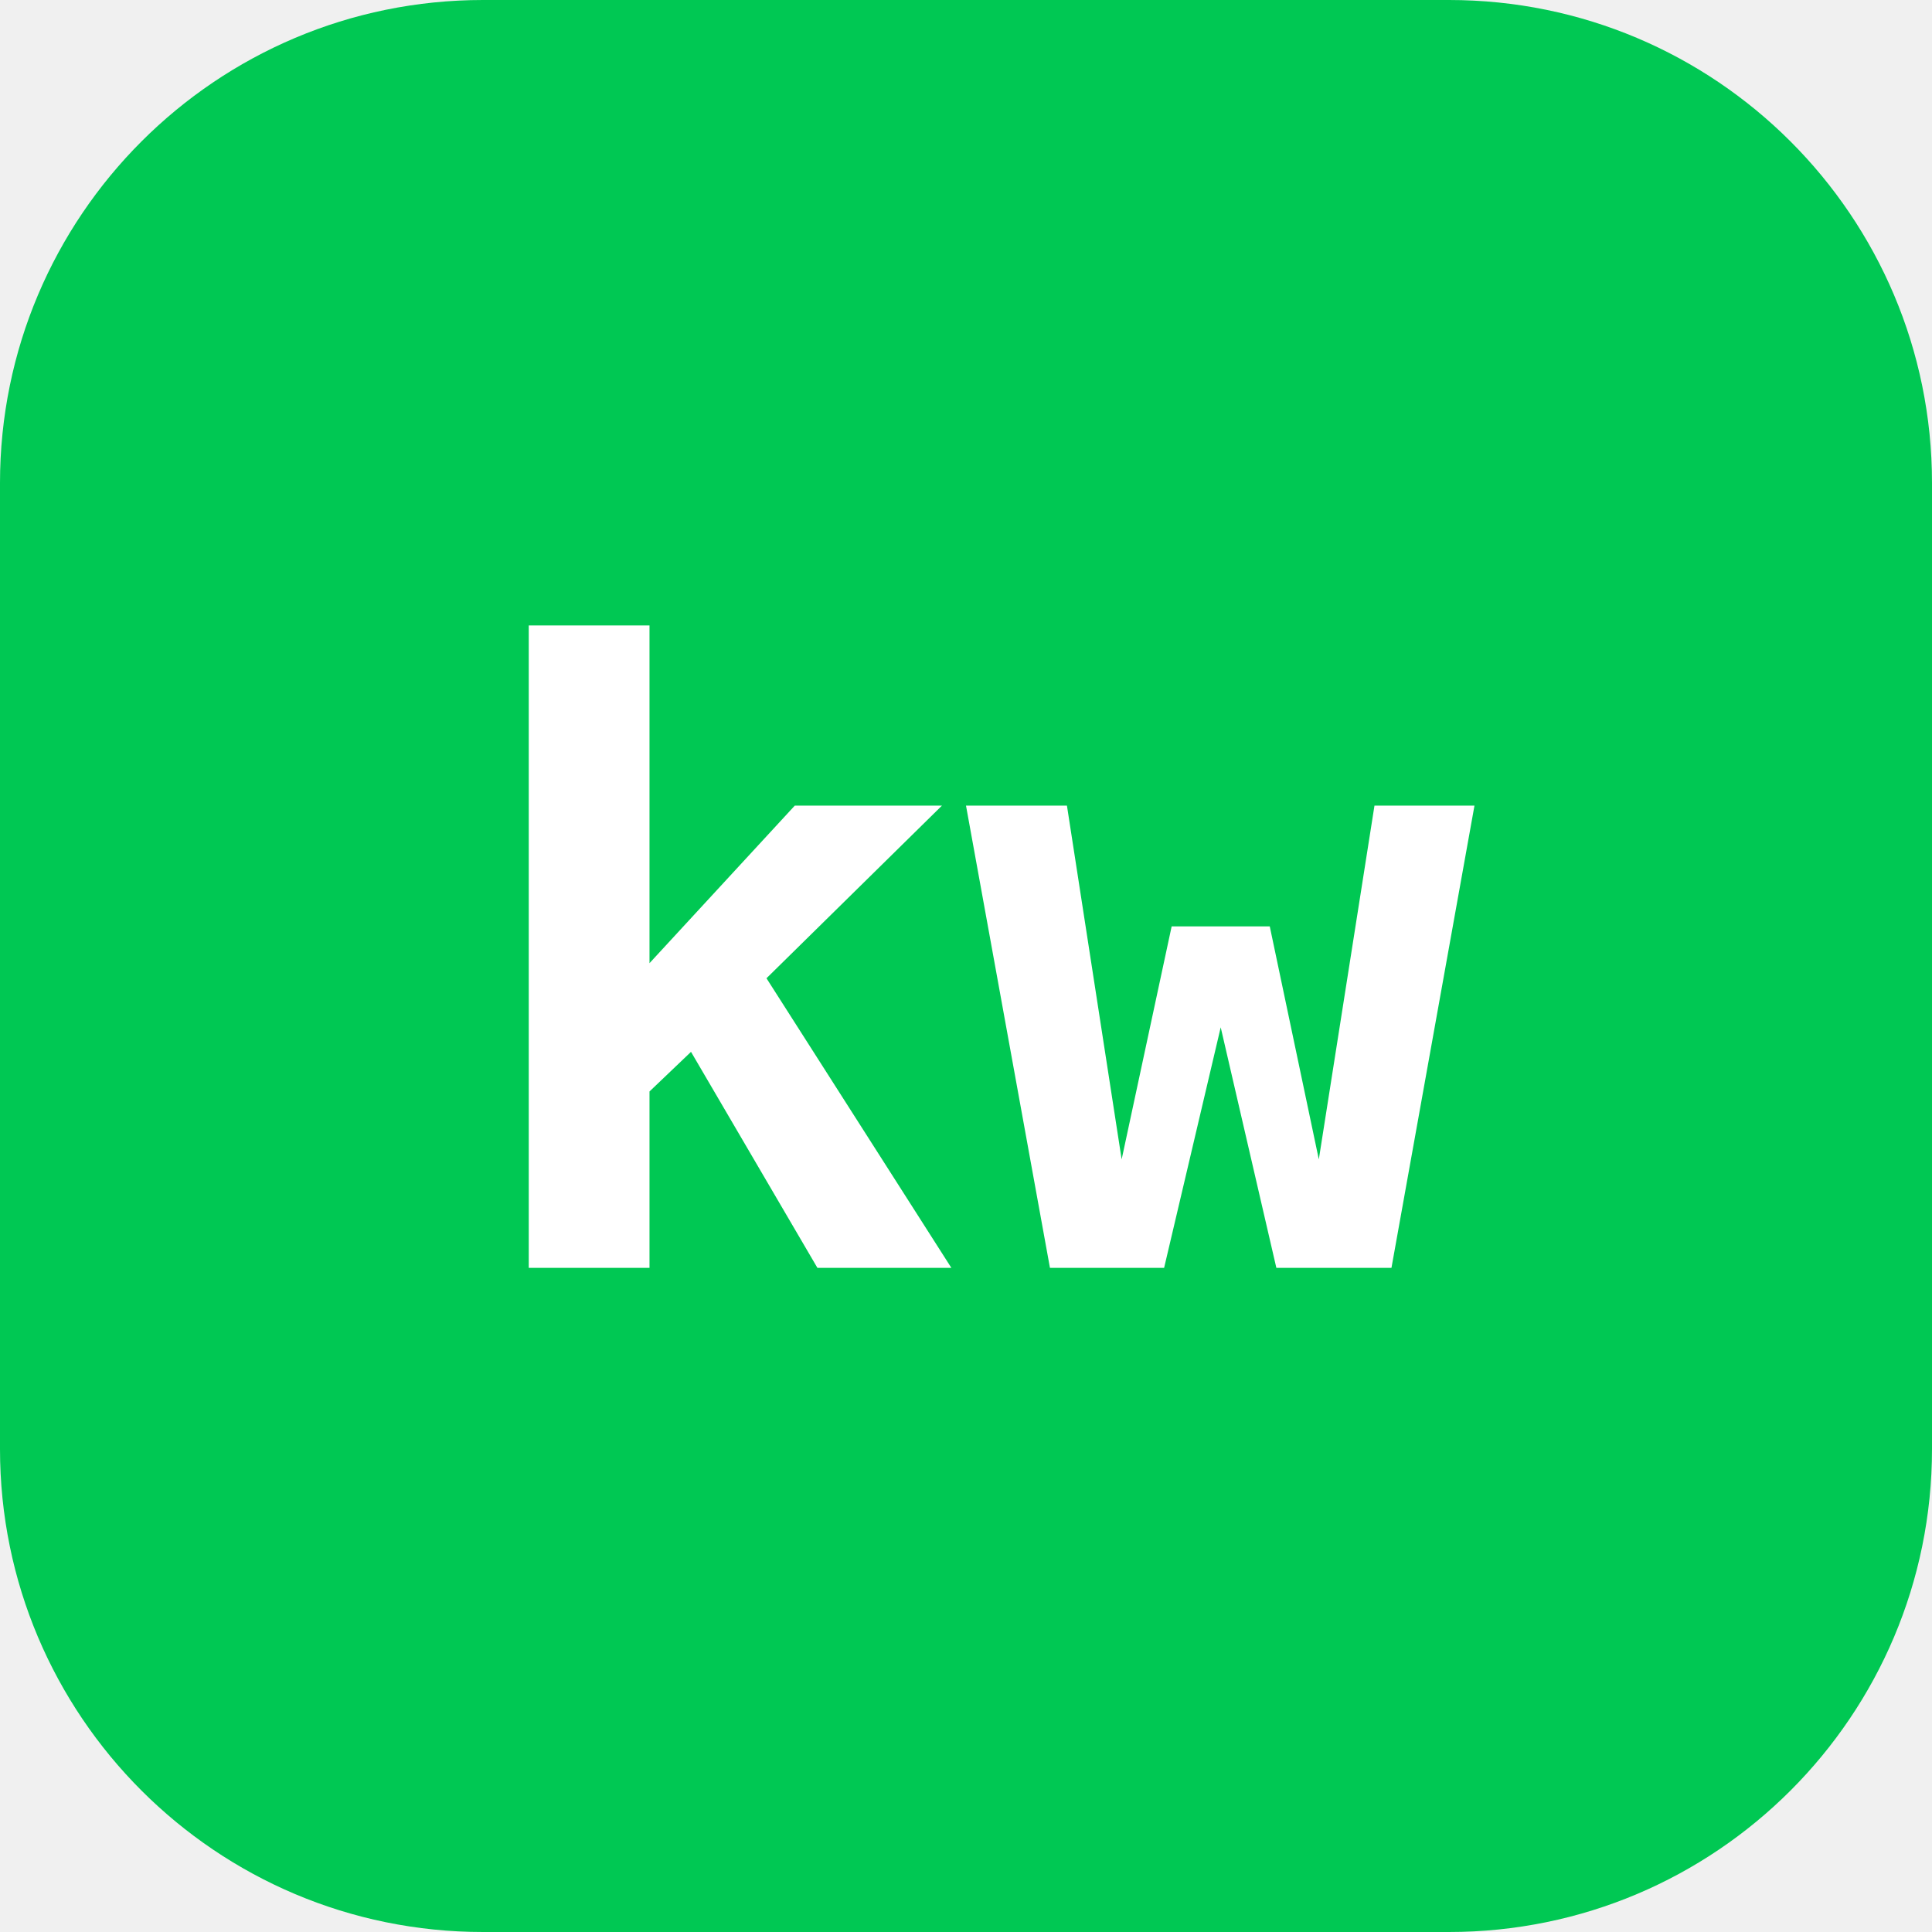
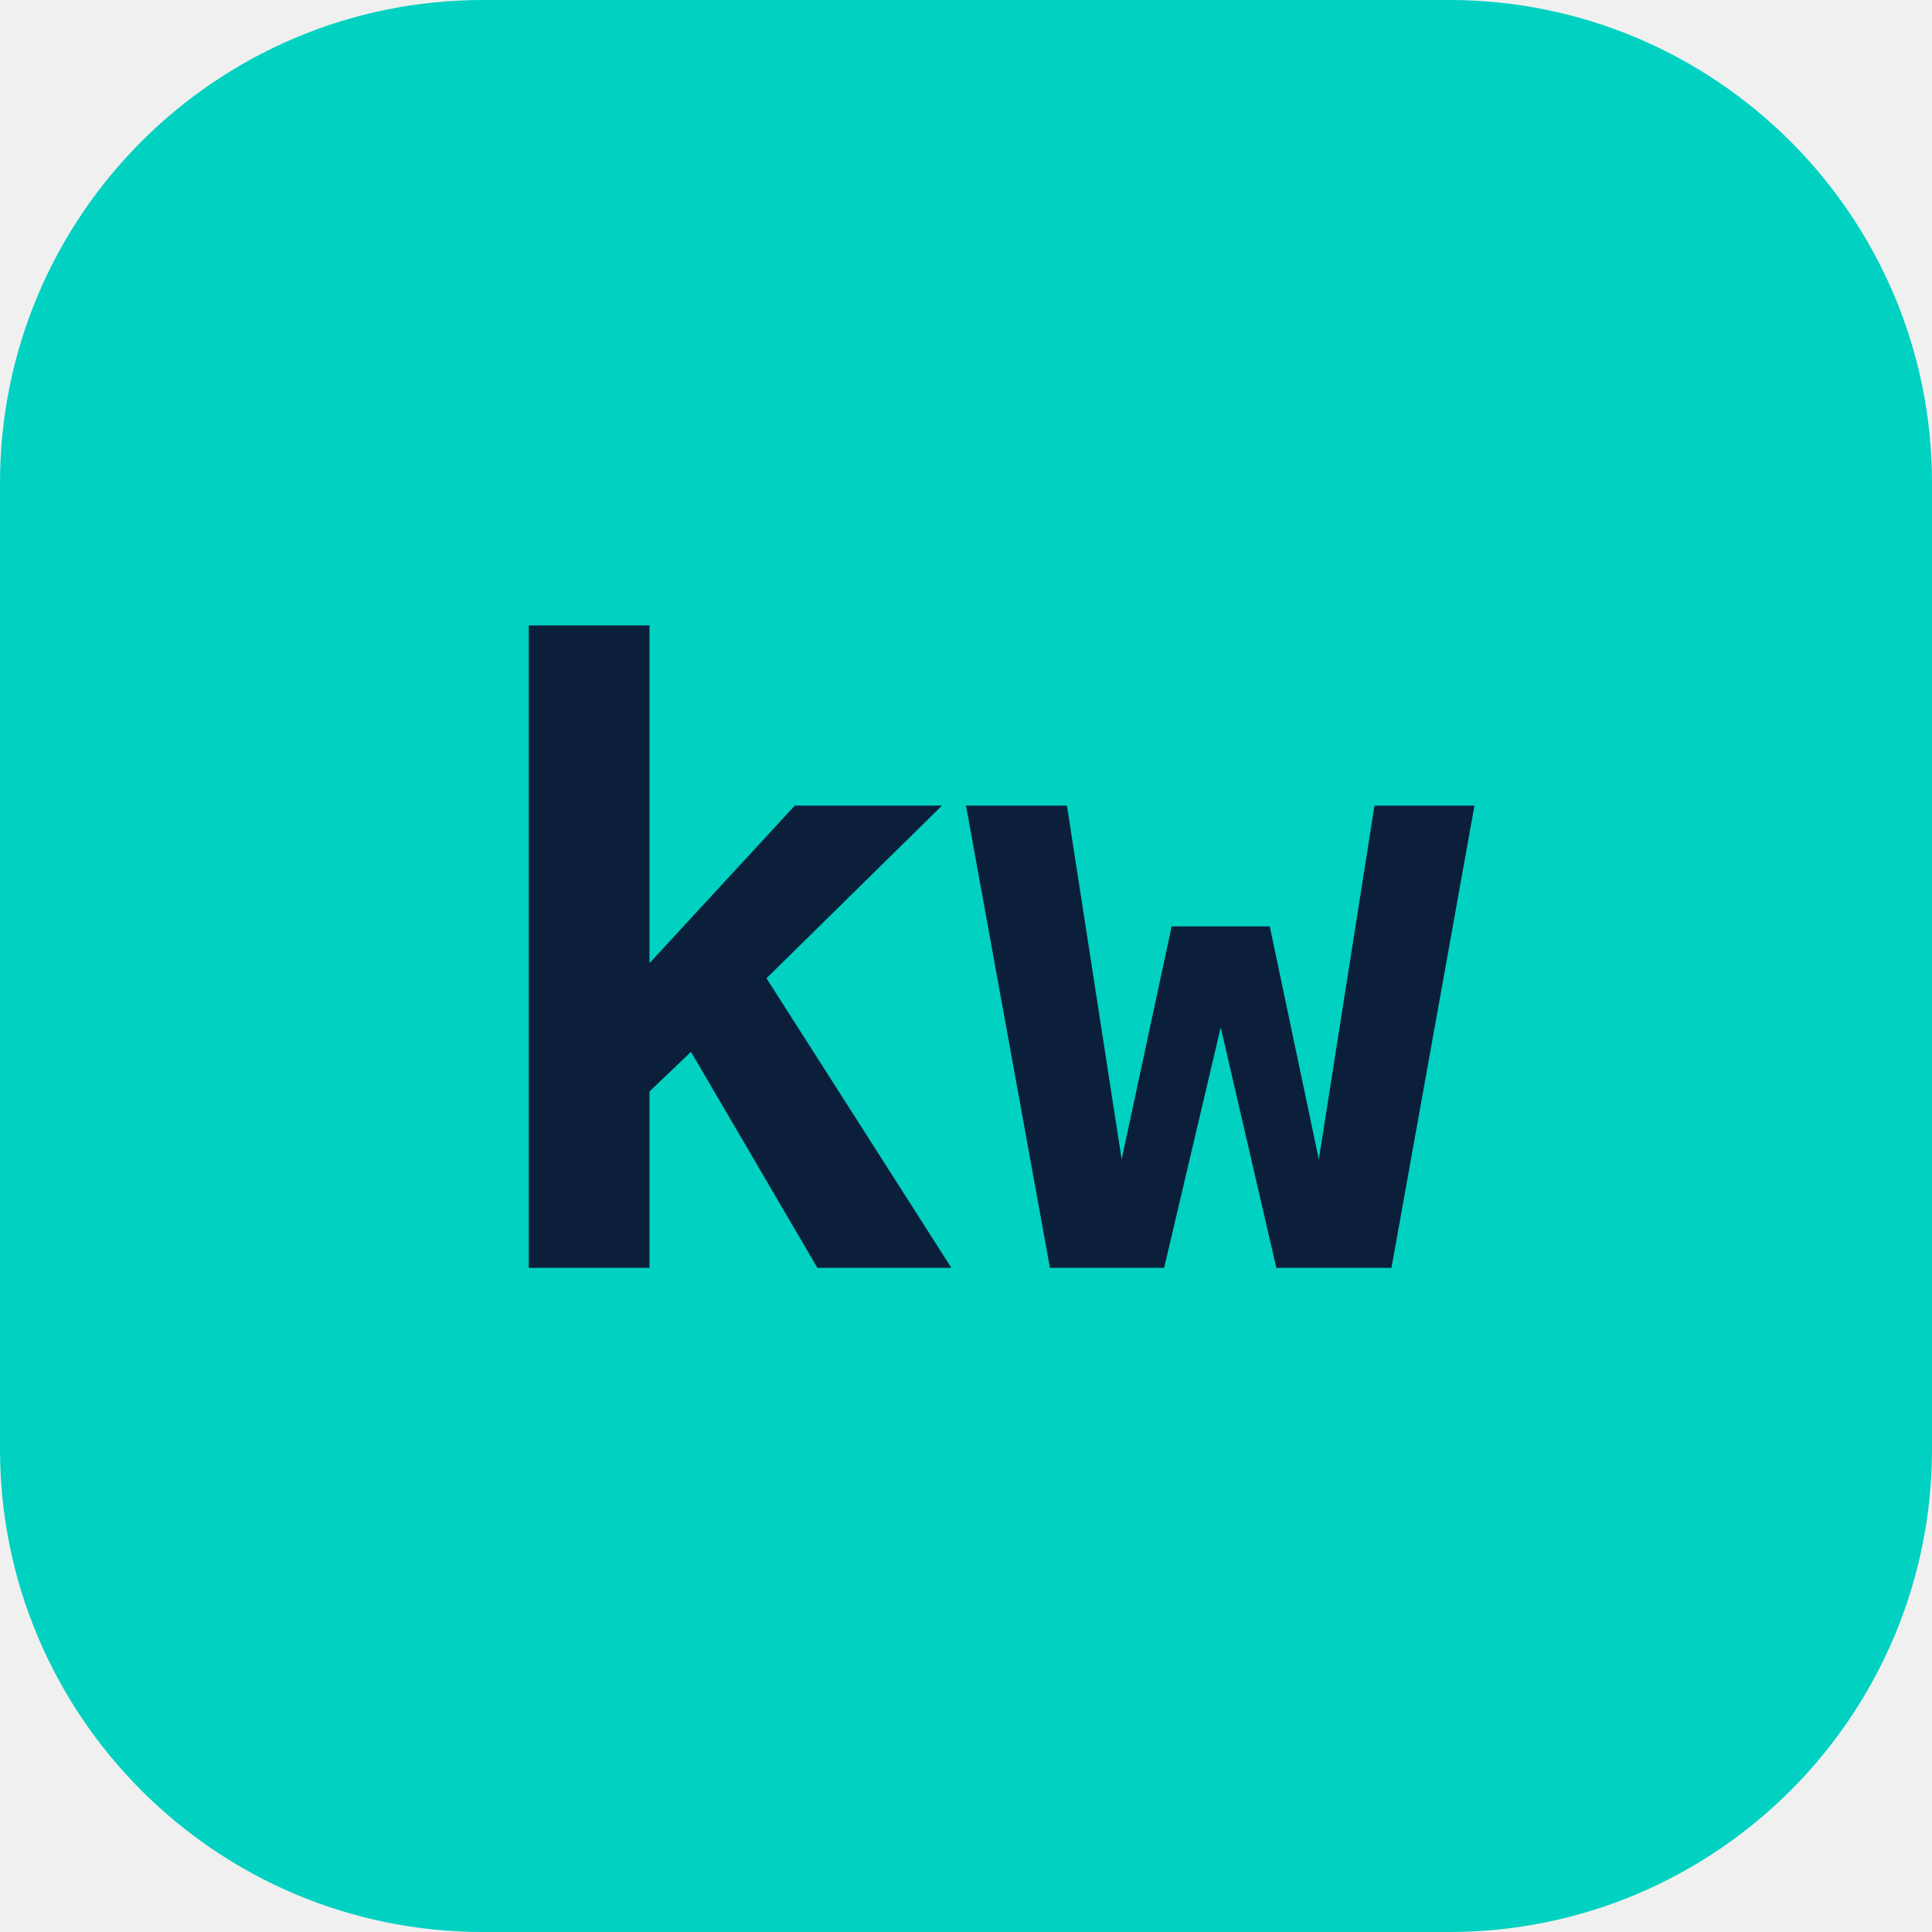
<svg xmlns="http://www.w3.org/2000/svg" width="32" height="32" viewBox="0 0 32 32">
-   <rect width="32" height="32" rx="8" fill="#00c853" />
-   <text x="16" y="21" text-anchor="middle" font-family="ui-monospace, monospace" font-size="14" font-weight="700" fill="white">kw</text>
+   <rect width="32" height="32" rx="8" fill="#00D1C1" />
+   <text x="16" y="21" text-anchor="middle" font-family="ui-monospace, monospace" font-size="14" font-weight="700" fill="#0B1F3B">kw</text>
</svg>
